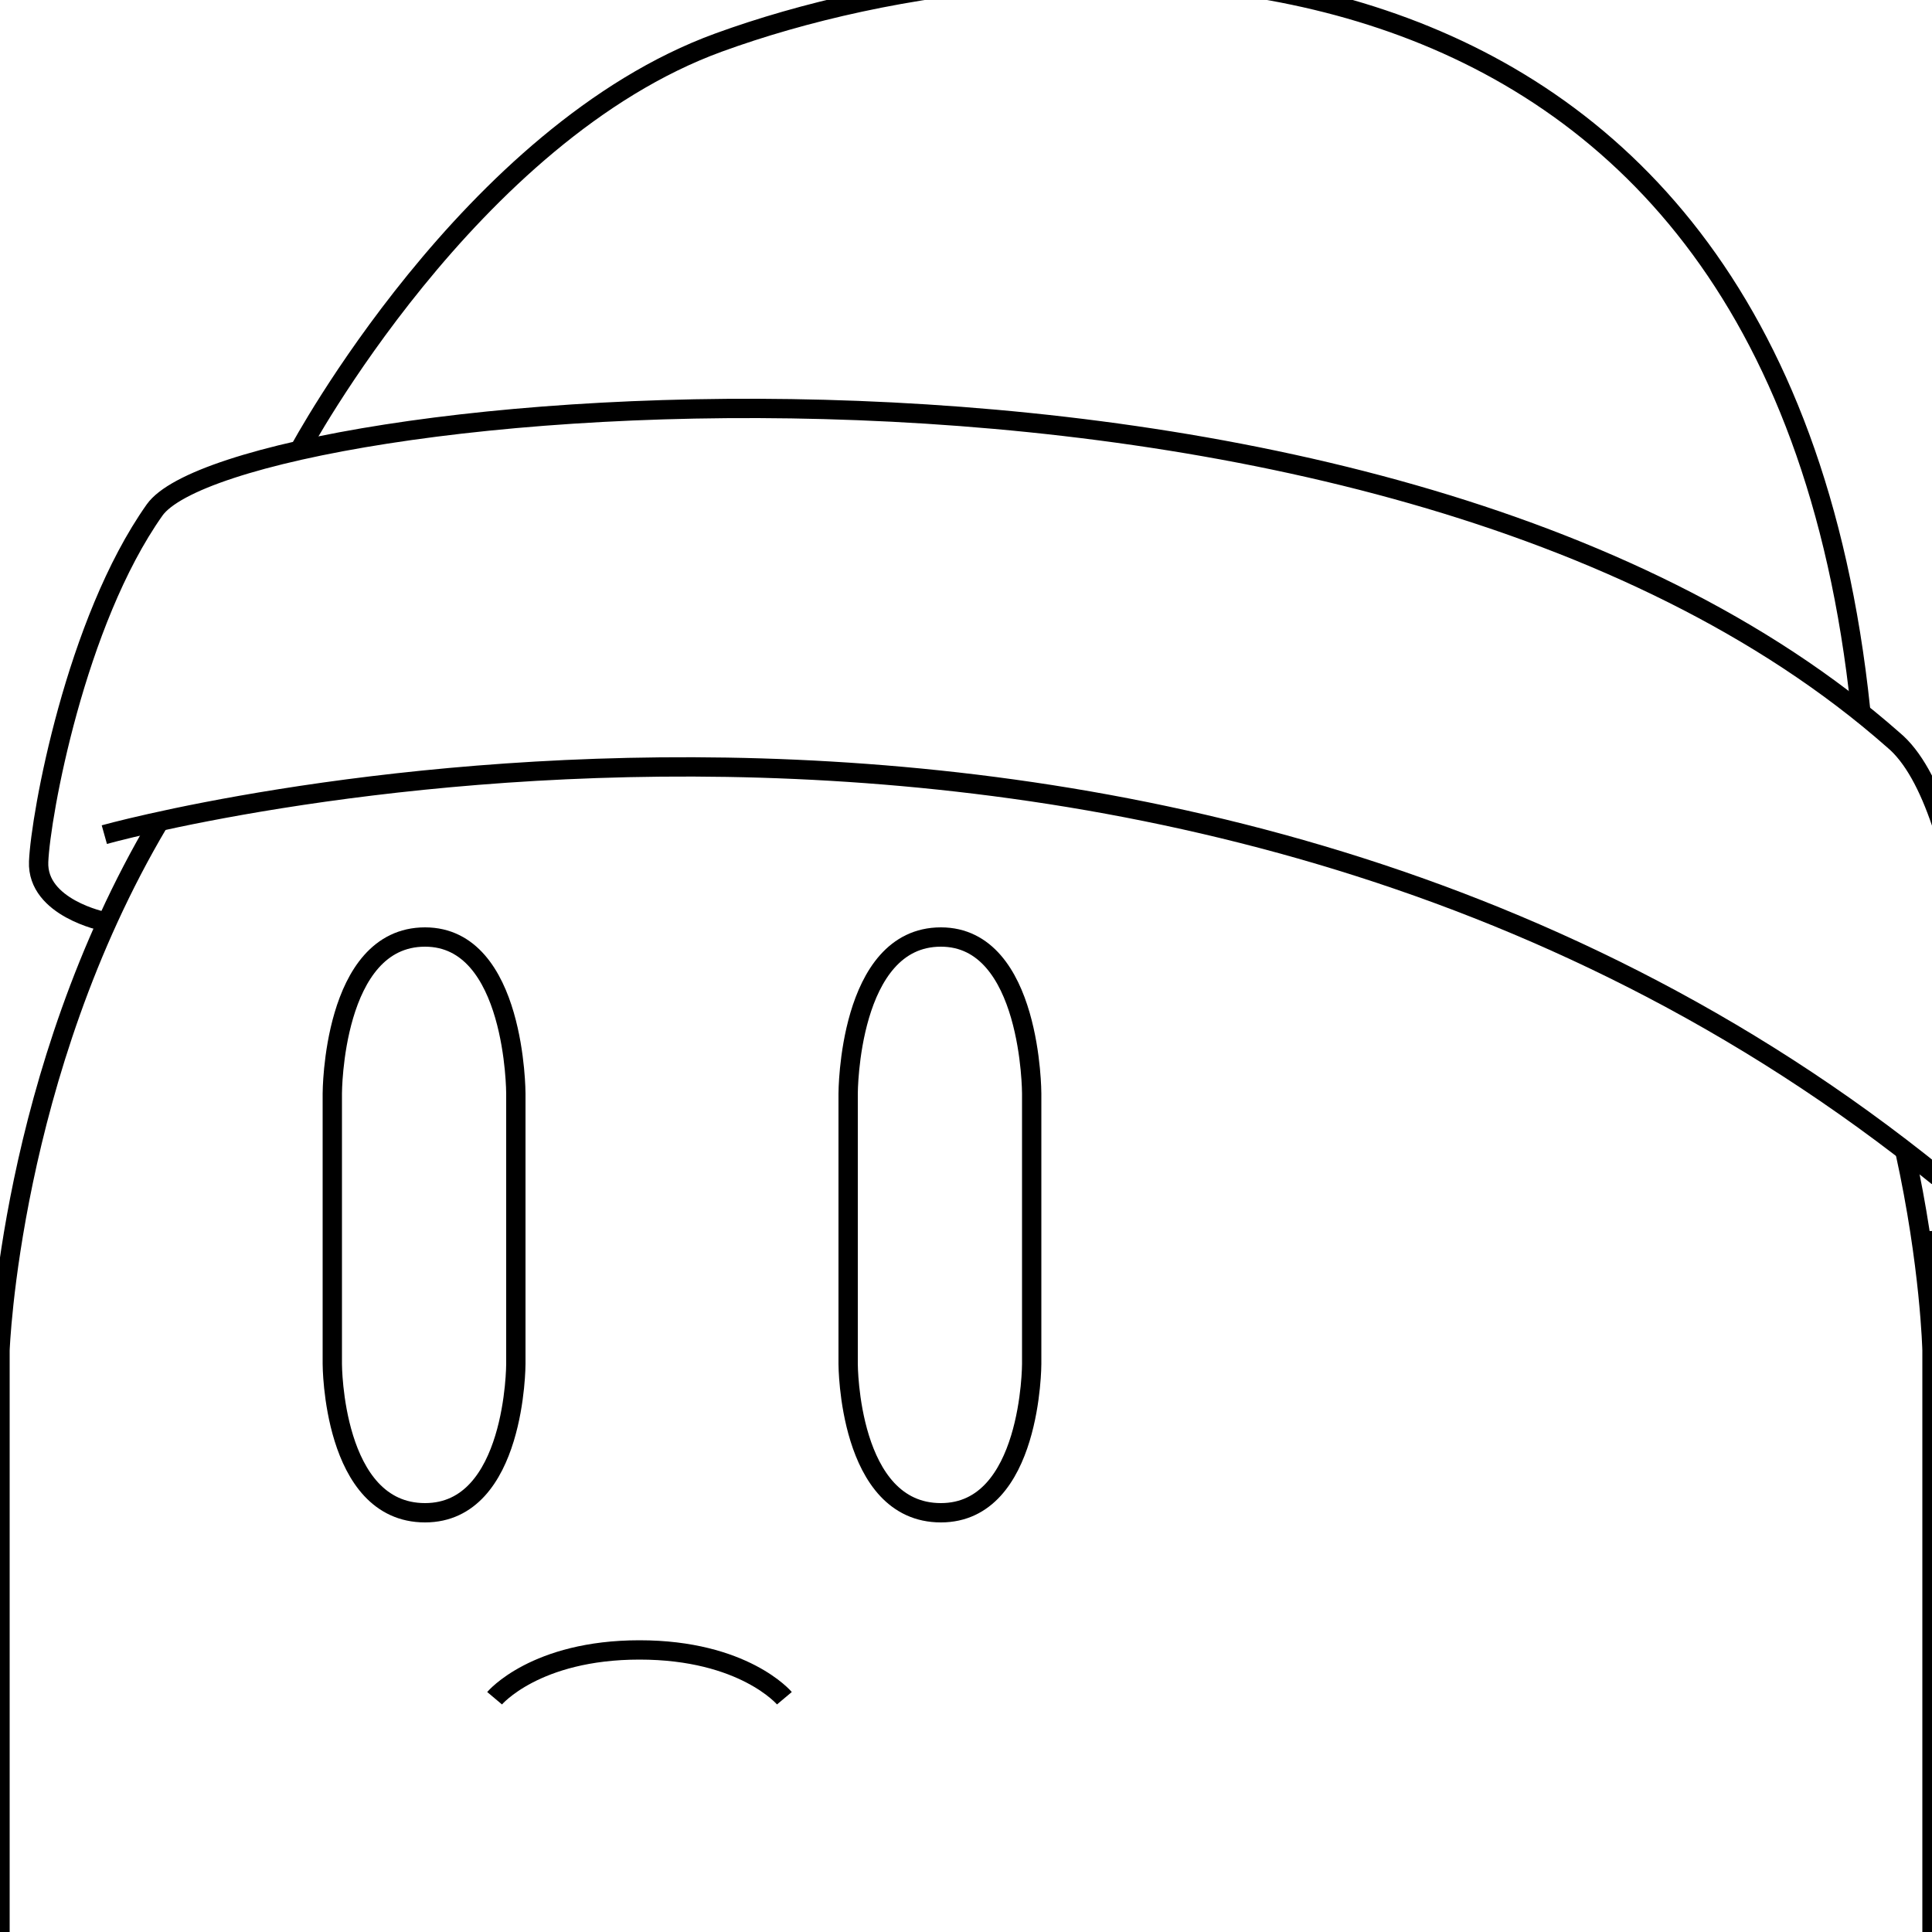
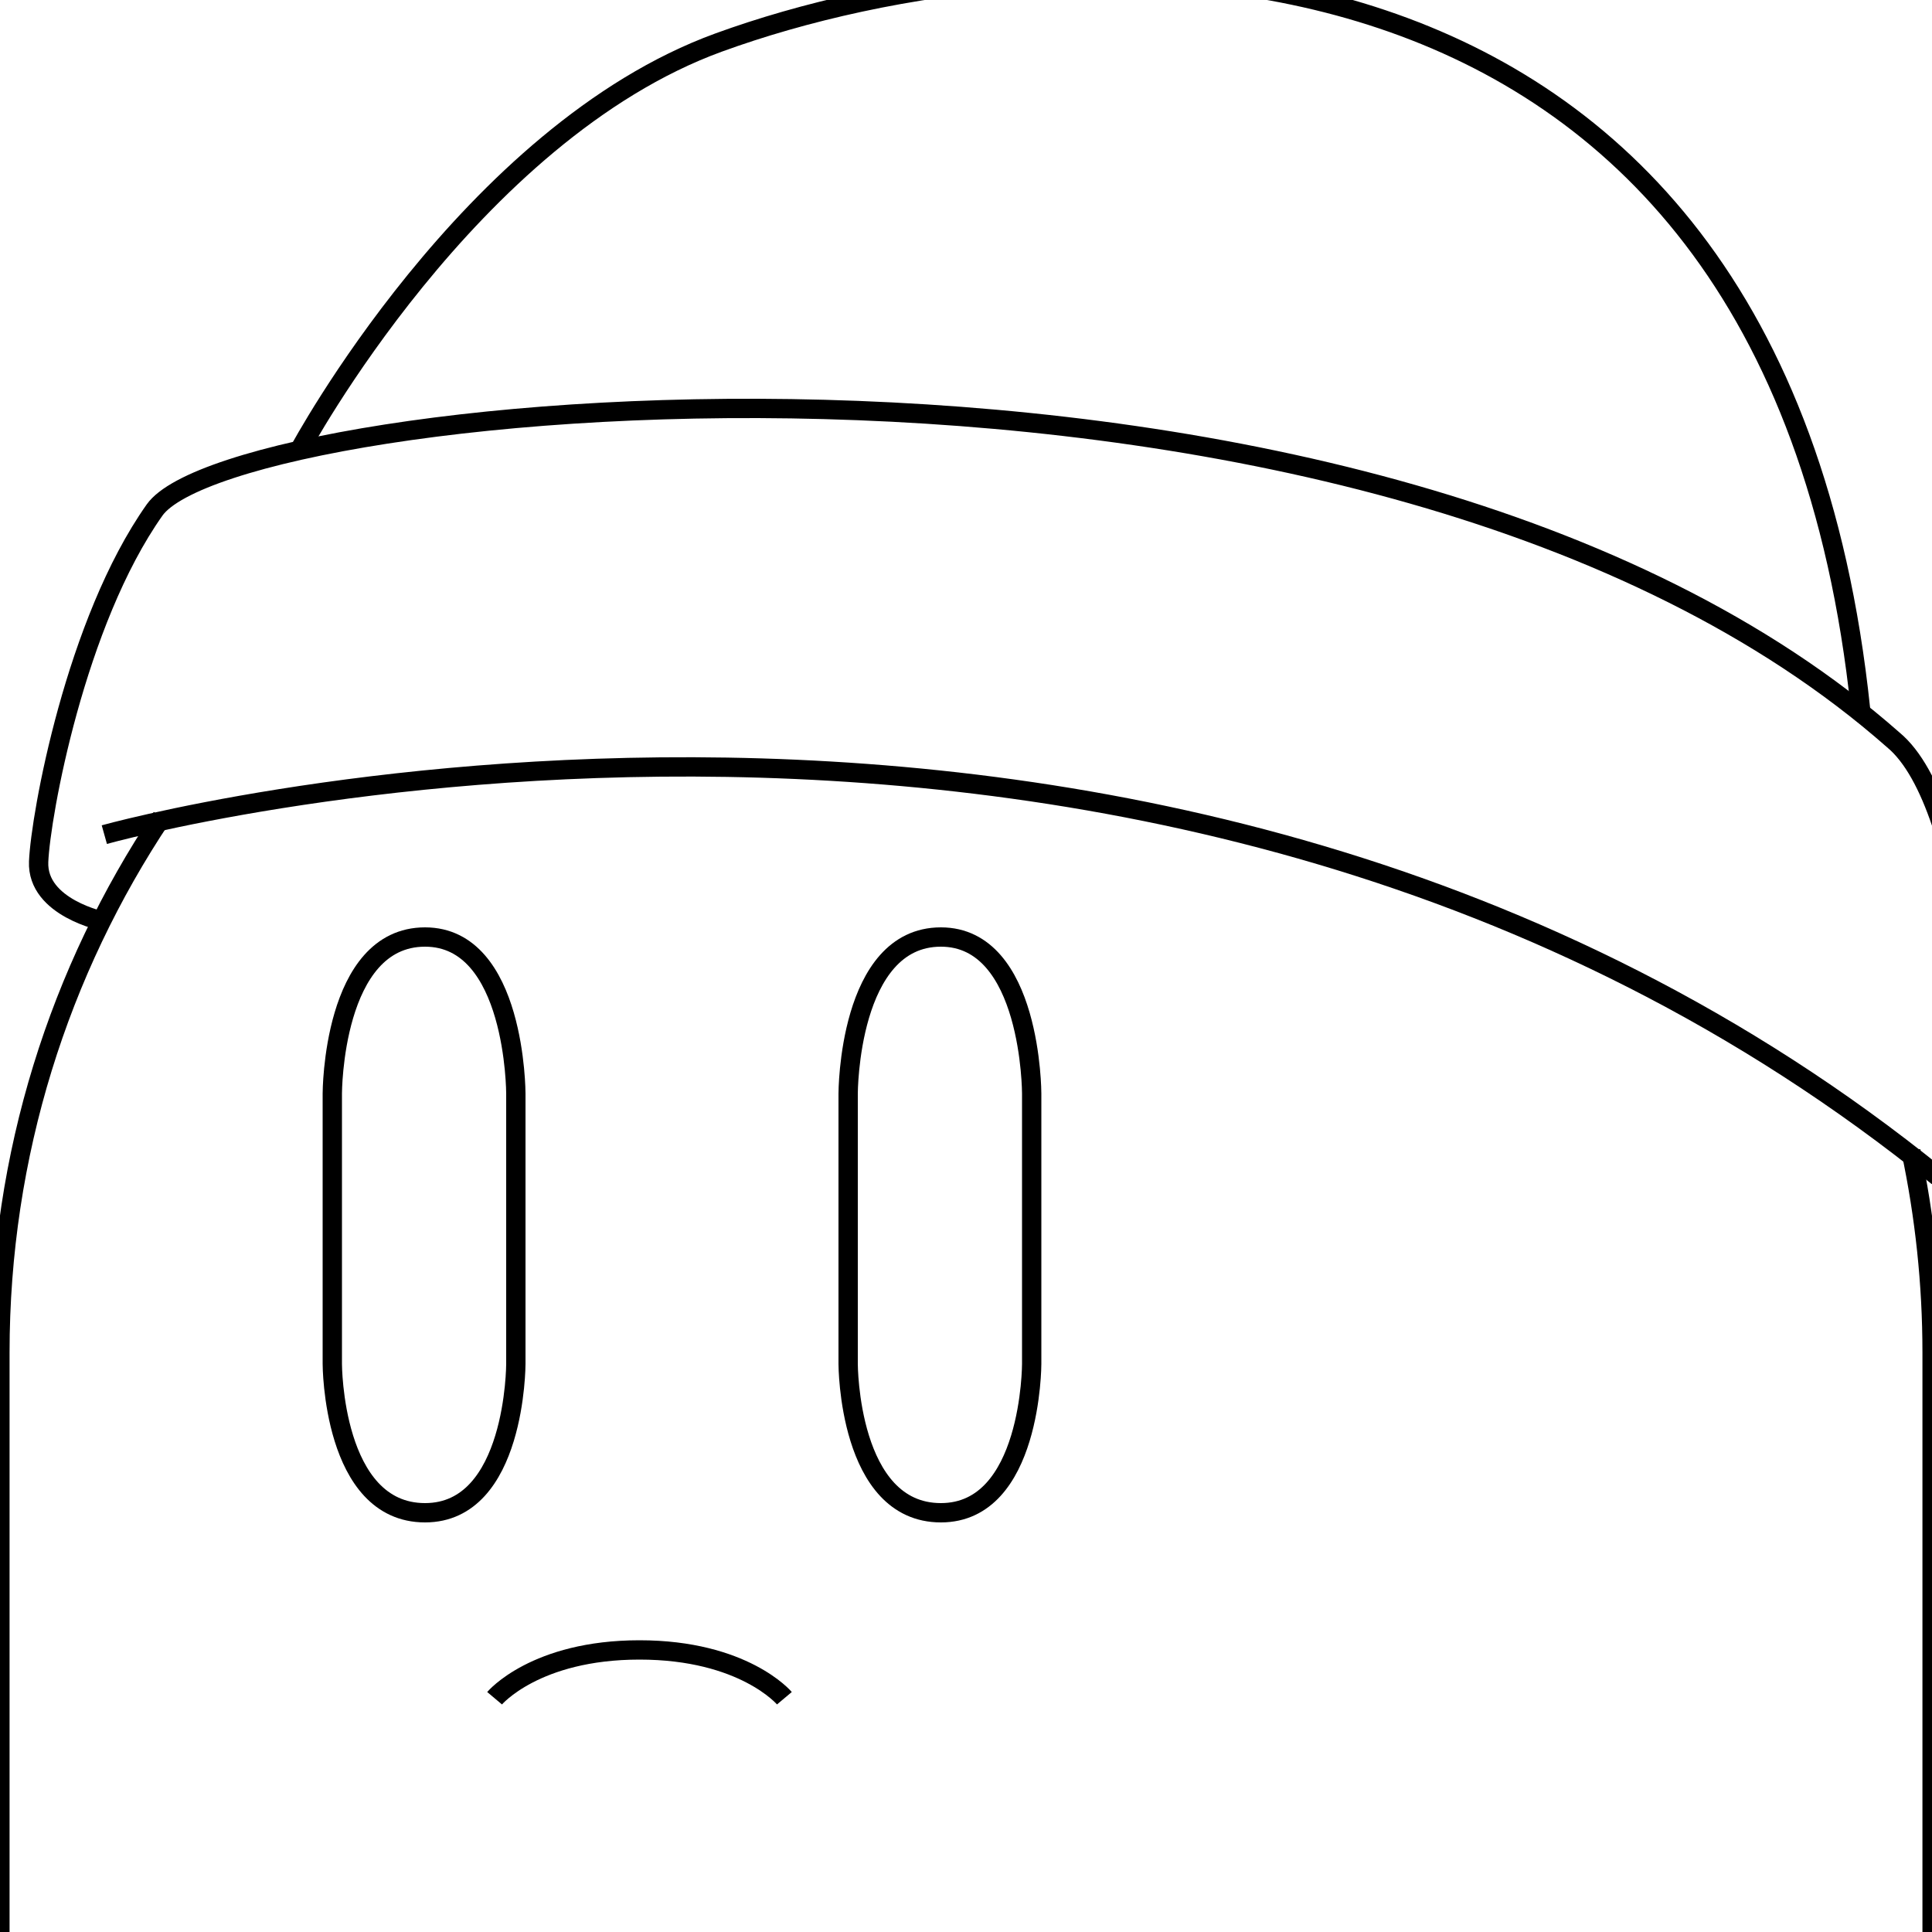
<svg xmlns="http://www.w3.org/2000/svg" version="1.1" id="Layer_2_1_" x="0px" y="0px" viewBox="0 0 100 100" style="enable-background:new 0 0 100 100;" xml:space="preserve">
  <style type="text/css">
	.st0{fill:none;stroke:#000000;stroke-miterlimit:10;}
+ 	.st1{fill:none;stroke:#000000;stroke-width:0.99;stroke-miterlimit:10;}
</style>
-   <path class="st0" d="M98.6,59.6c1.3,5.9,1.4,10.3,1.4,10.3v31.2" />
-   <path class="st0" d="M0,101.1V69.9c0,0,0.5-14.3,8.2-27.3" />
  <path class="st0" d="M17.2,70.6v-14c0,0,0-8.1,4.8-8.1c4.7,0,4.7,8.1,4.7,8.1v14c0,0,0,7.7-4.7,7.7C17.2,78.3,17.2,70.6,17.2,70.6z" />
  <path class="st0" d="M43.9,70.6v-14c0,0,0-8.1,4.8-8.1c4.7,0,4.7,8.1,4.7,8.1v14c0,0,0,7.7-4.7,7.7C43.9,78.3,43.9,70.6,43.9,70.6z" />
  <path class="st0" d="M25.6,87.9c0,0,2.1-2.5,7.5-2.5s7.5,2.5,7.5,2.5" />
  <path class="st0" d="M5.4,43.2c0,0,54.3-15.2,94.9,17.7" />
  <path class="st0" d="M5.4,47.7c0,0-3.5-0.7-3.4-3.1c0.1-2.4,1.9-12.4,6-18.2s63-11.9,90,11.9c4.1,3.4,4.8,18,5.2,22.2  c0.4,4.2-3.7,3.7-3.7,3.7" />
  <path class="st0" d="M15.5,23.3c0,0,8.8-16.4,21.7-21.1c17.3-6.3,54.6-8.4,59.1,34.5" />
+   <path class="st1" d="M98.91,59.58C99.62,62.94,100,66.43,100,70v30" />
+   <path class="st1" d="M0,100V70c0-10.25,3.08-19.77,8.37-27.7" />
</svg>
